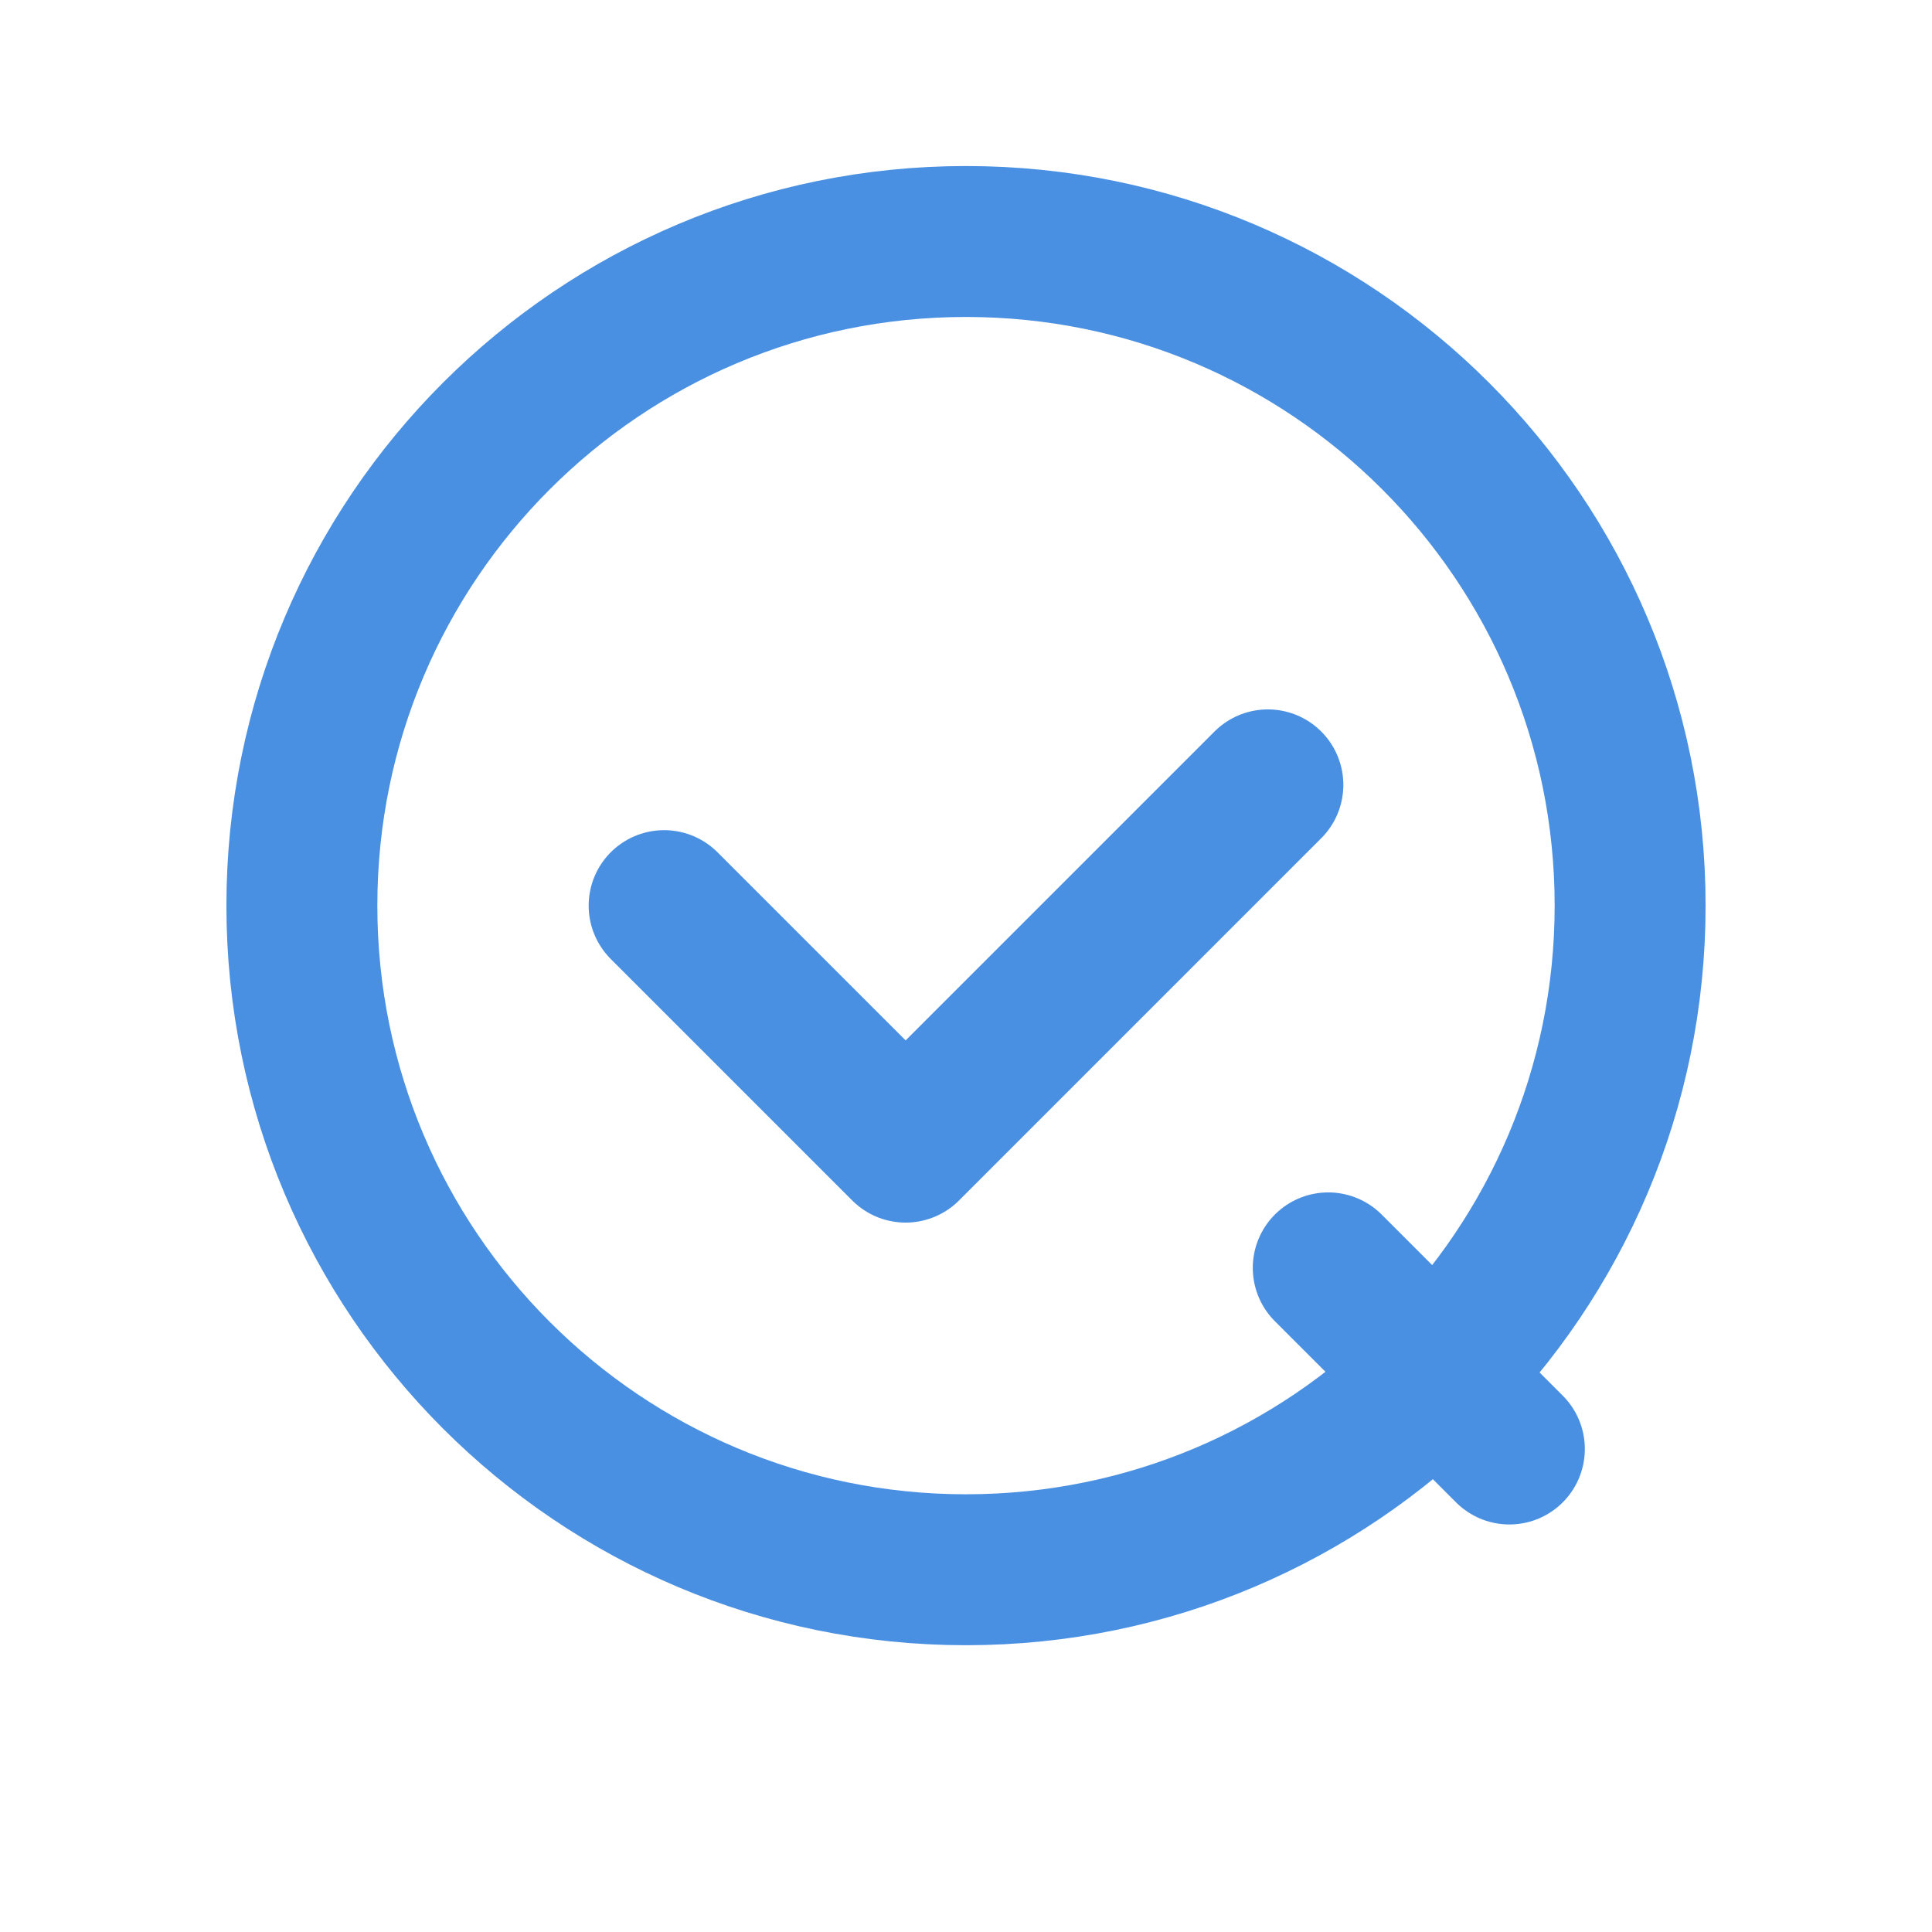
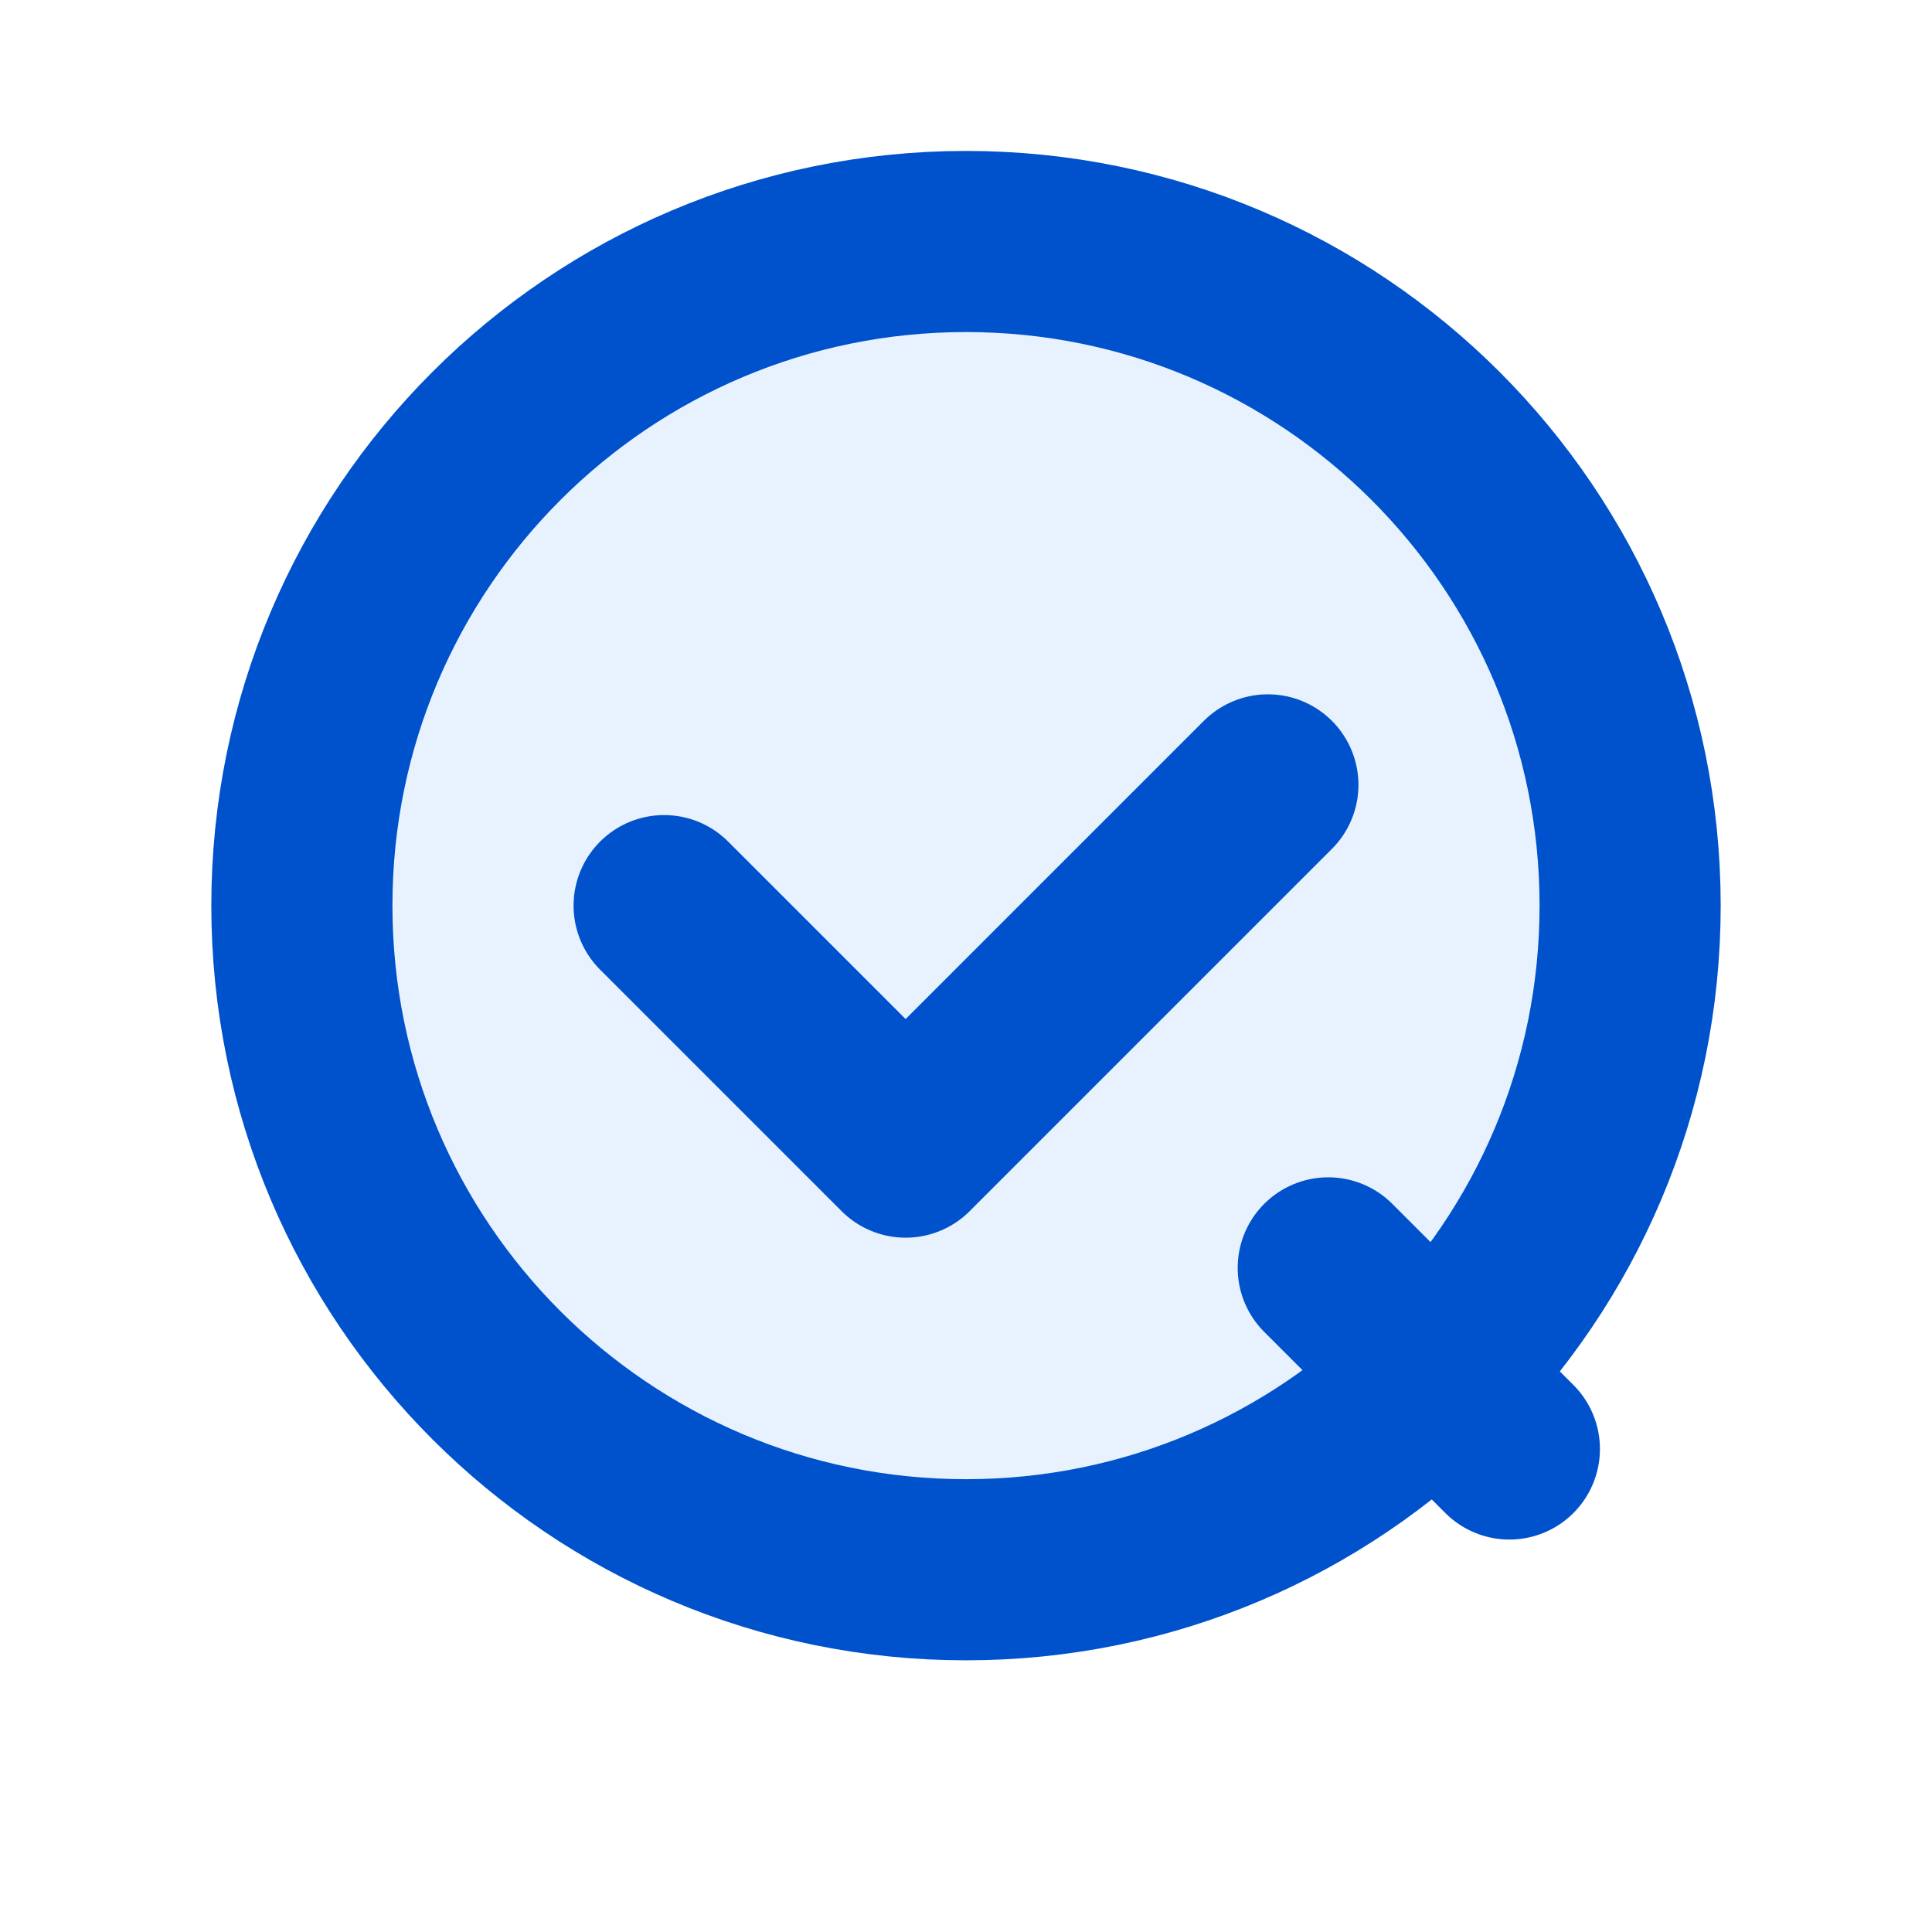
<svg xmlns="http://www.w3.org/2000/svg" viewBox="0 0 32 32">
-   <circle cx="16" cy="15" r="11" fill="none" stroke="#4A90E2" stroke-width="2.5" />
-   <path d="M22 21 L25 24" stroke="#4A90E2" stroke-width="2.5" stroke-linecap="round" />
-   <path d="M11 15 L15 19 L21 13" fill="none" stroke="#4A90E2" stroke-width="2.5" stroke-linecap="round" stroke-linejoin="round" />
+   <circle cx="16" cy="15" r="11" fill="#E8F2FF" stroke="#0052CC" stroke-width="3" />
+   <path d="M22 21 L25 24" stroke="#0052CC" stroke-width="3" stroke-linecap="round" />
+   <path d="M11 15 L15 19 L21 13" fill="none" stroke="#0052CC" stroke-width="3" stroke-linecap="round" stroke-linejoin="round" />
</svg>
